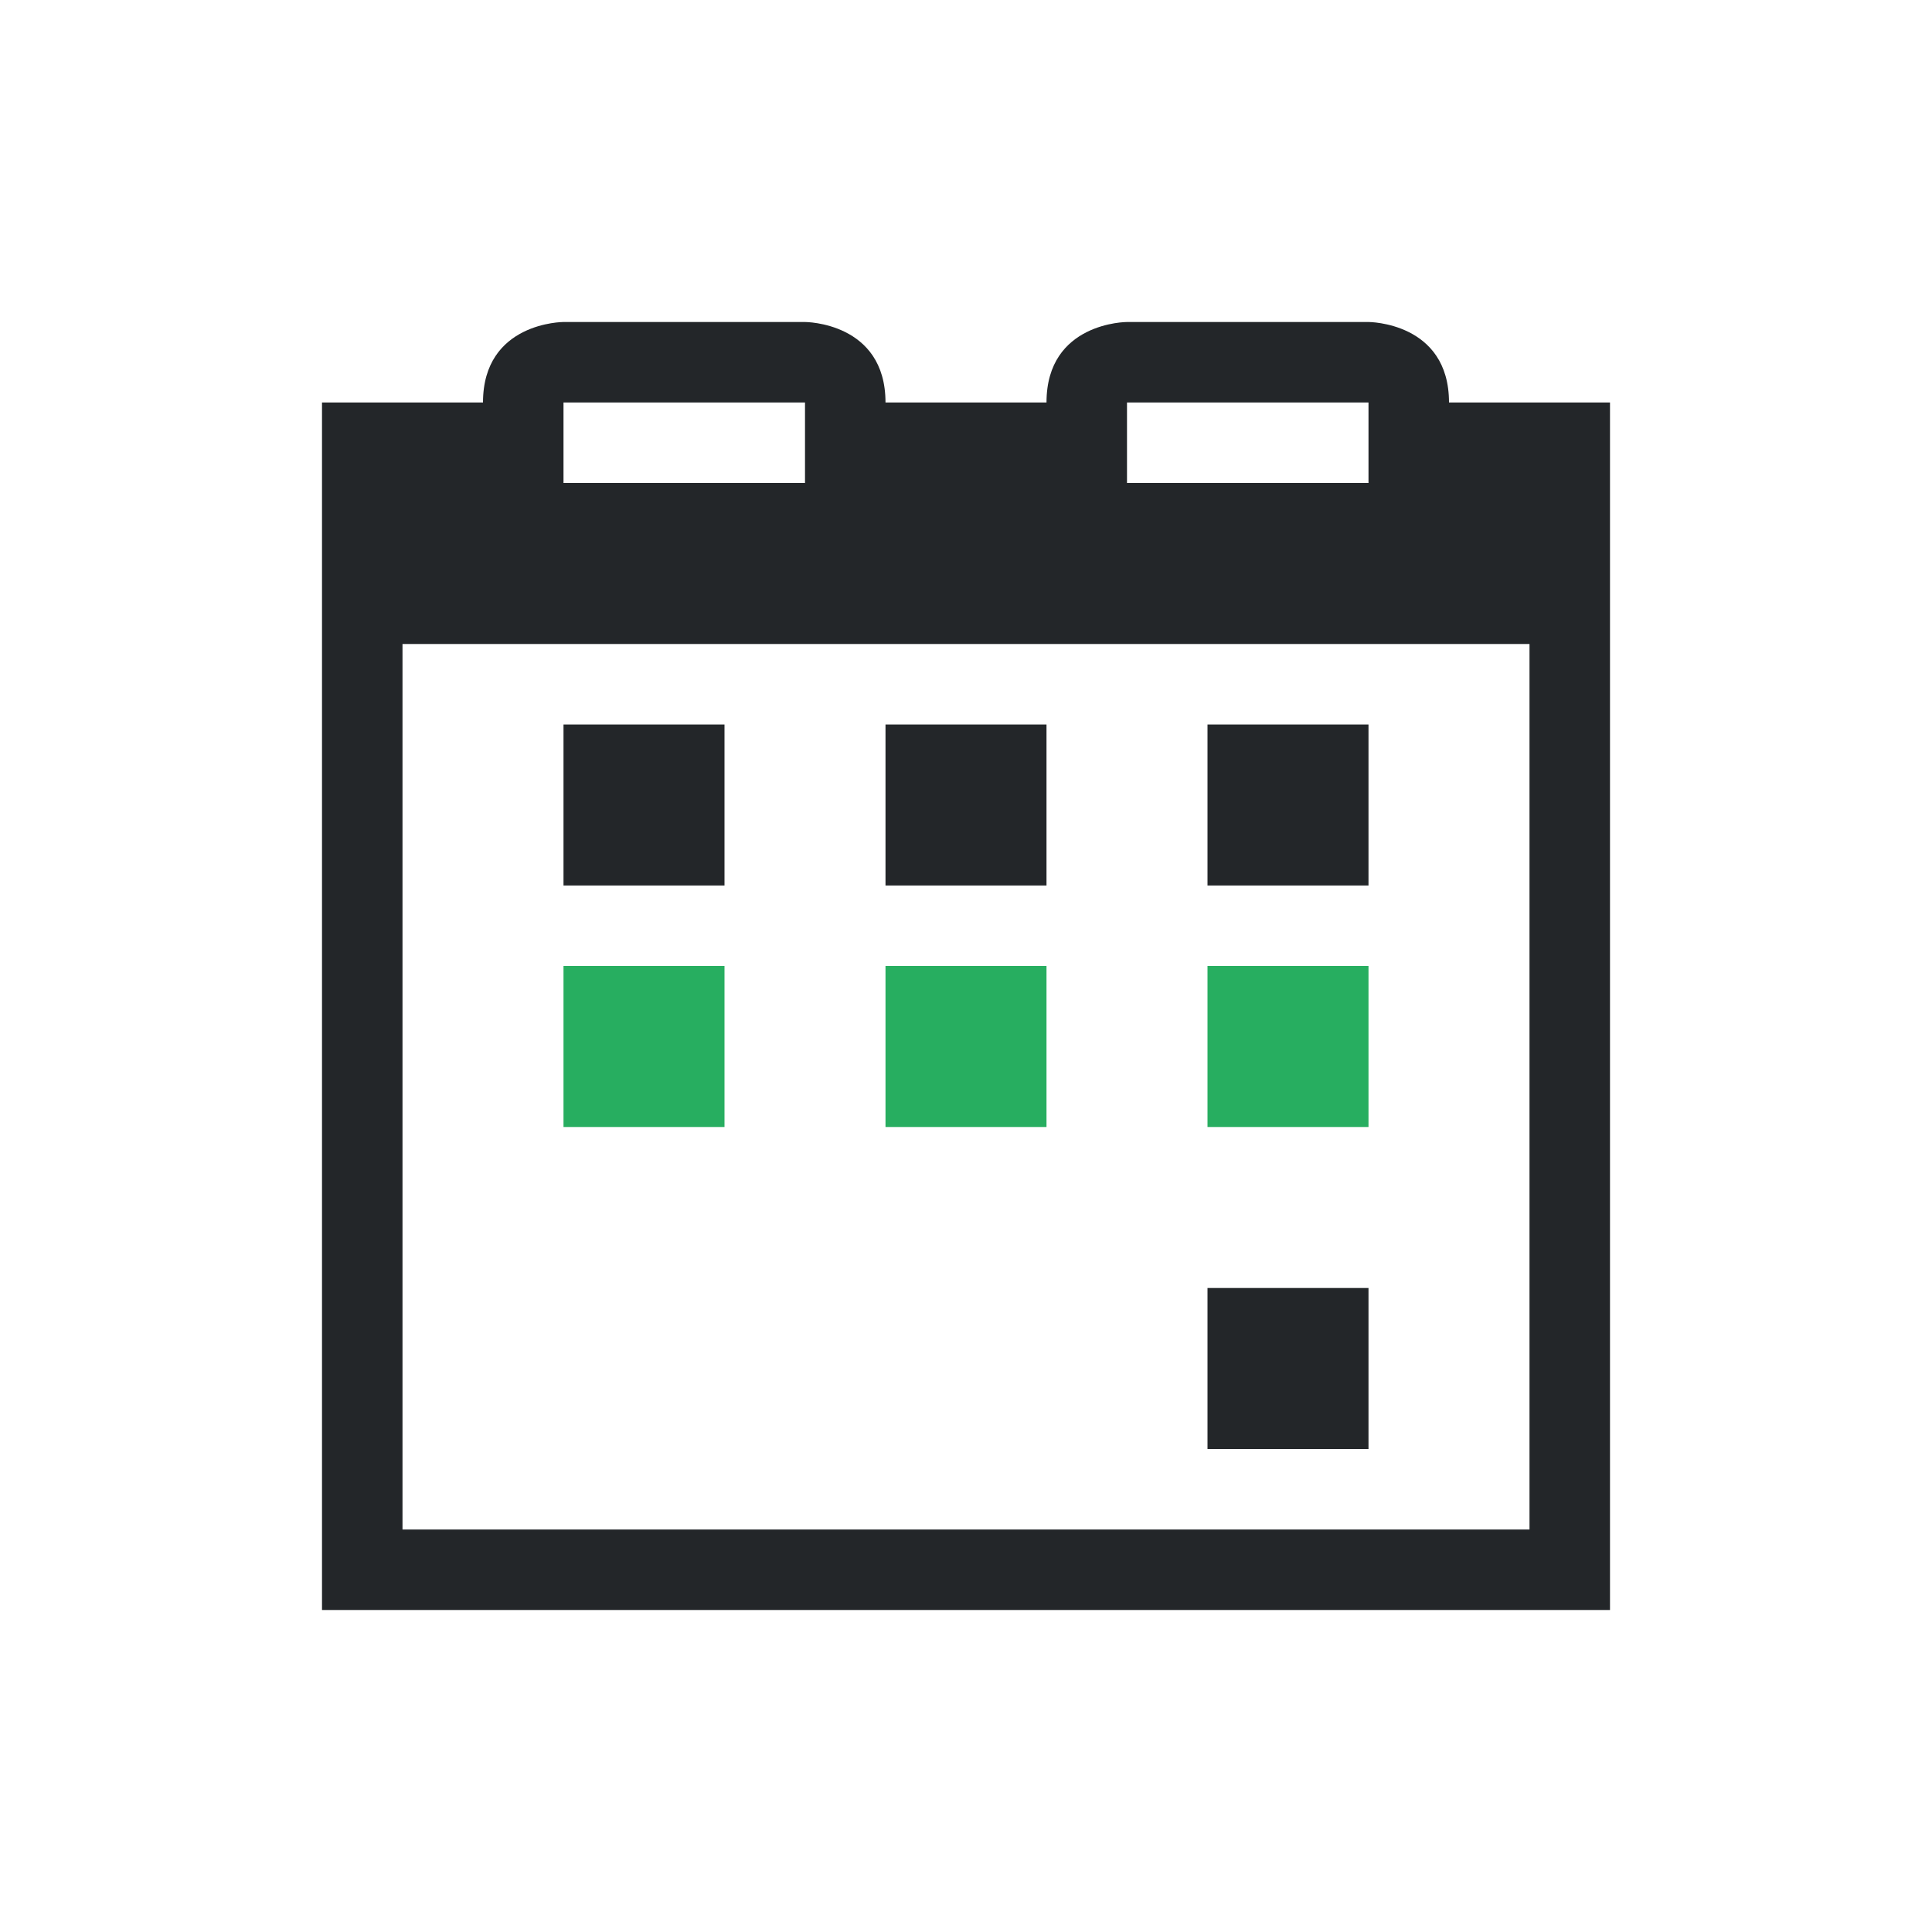
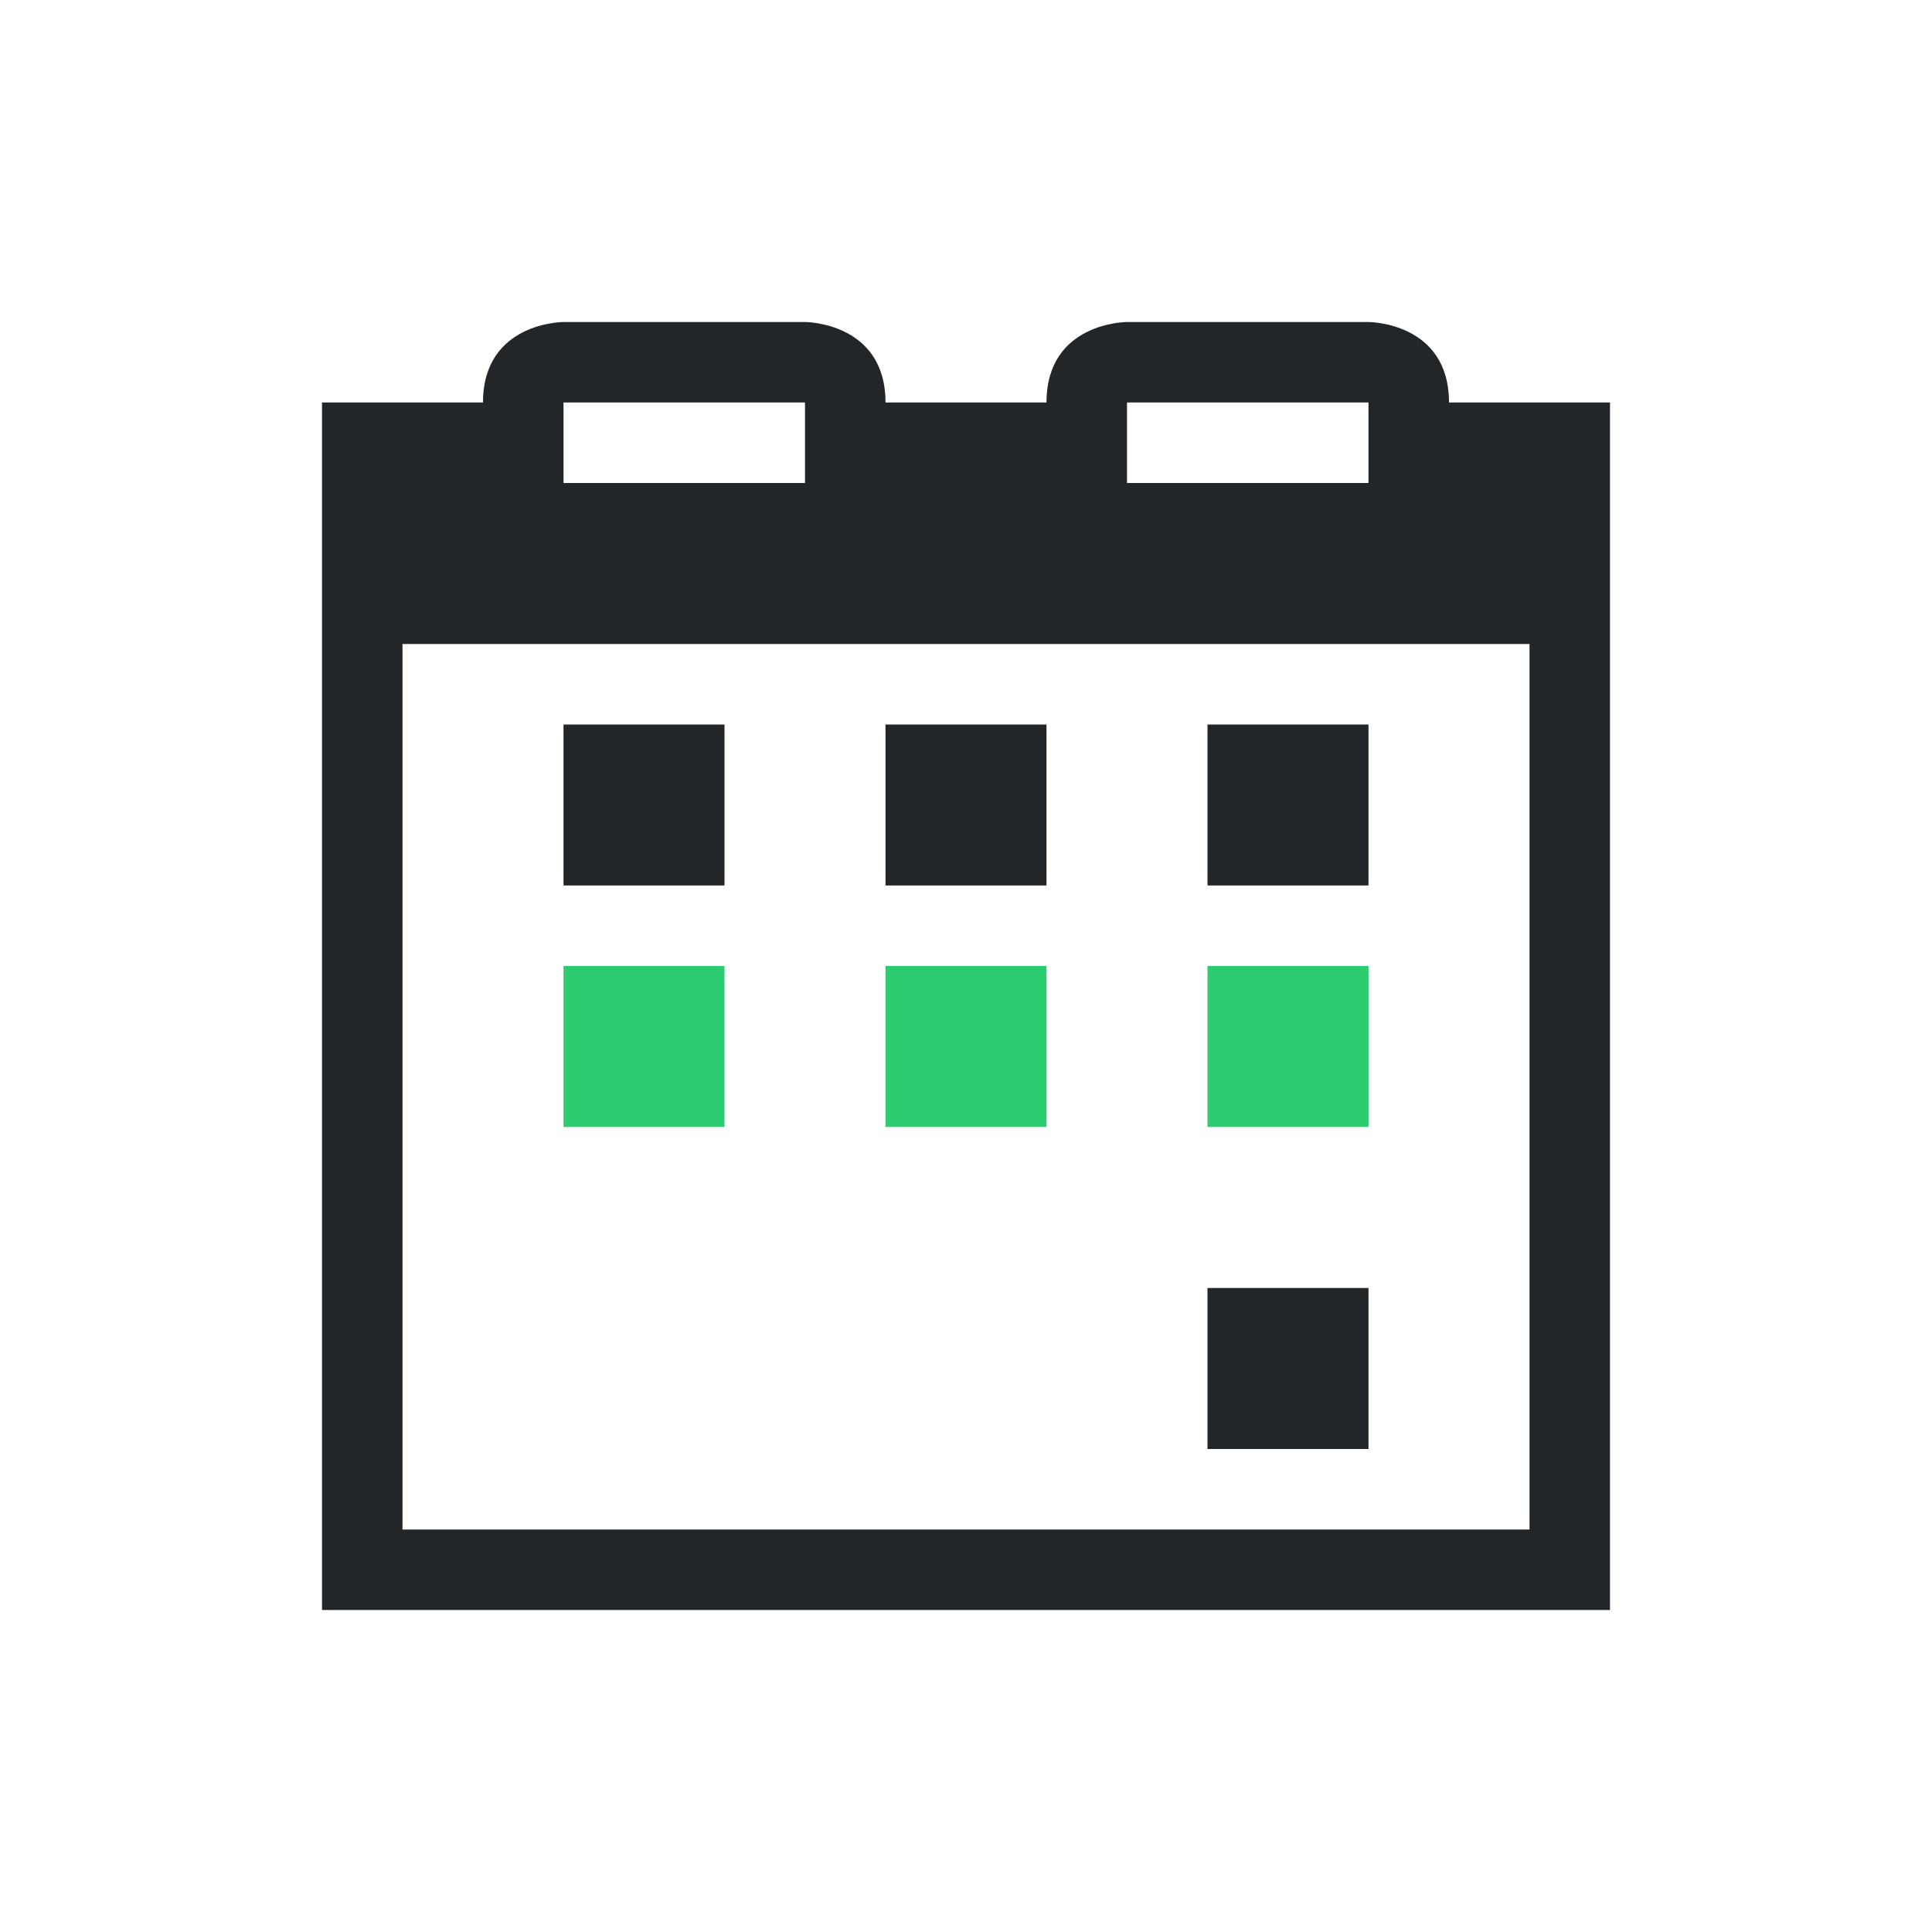
- <svg xmlns="http://www.w3.org/2000/svg" viewBox="0 0 24 24">
+ <svg xmlns="http://www.w3.org/2000/svg" viewBox="0 0 24 24" width="24" height="24">
  <defs id="defs3051">
    <style type="text/css" id="current-color-scheme">
      .ColorScheme-Text {
        color:#232629;
      }
-       .ColorScheme-PositiveText {
-         color:#27ae60;
-       }
      </style>
  </defs>
-   <path style="fill:currentColor;fill-opacity:1;stroke:none" d="M 7 4 C 7 4 6 4 6 5 L 4 5 L 4 8 L 4 19 L 4 20 L 20 20 L 20 19 L 20 8 L 20 5 L 18 5 C 18 4 17 4 17 4 L 14 4 C 14 4 13 4 13 5 L 11 5 C 11 4 10 4 10 4 L 7 4 z M 7 5 L 10 5 L 10 6 L 7 6 L 7 5 z M 14 5 L 17 5 L 17 6 L 14 6 L 14 5 z M 5 8 L 19 8 L 19 19 L 5 19 L 5 8 z M 7 9 L 7 11 L 9 11 L 9 9 L 7 9 z M 11 9 L 11 11 L 13 11 L 13 9 L 11 9 z M 15 9 L 15 11 L 17 11 L 17 9 L 15 9 z M 15 16 L 15 18 L 17 18 L 17 16 L 15 16 z " class="ColorScheme-Text" />
-   <path style="fill:currentColor;fill-opacity:1;stroke:none" class="ColorScheme-PositiveText" d="M 7 12 L 7 14 L 9 14 L 9 12 L 7 12 z M 11 12 L 11 14 L 13 14 L 13 12 L 11 12 z M 15 12 L 15 14 L 17 14 L 17 12 L 15 12 z " />
+   <g transform="translate(1,1)">
+     <path style="fill:currentColor;fill-opacity:1;stroke:none" d="M 6 3 C 6 3 5 3 5 4 L 3 4 L 3 7 L 3 18 L 3 19 L 19 19 L 19 18 L 19 7 L 19 4 L 17 4 C 17 3 16 3 16 3 L 13 3 C 13 3 12 3 12 4 L 10 4 C 10 3 9 3 9 3 L 6 3 z M 6 4 L 9 4 L 9 5 L 6 5 L 6 4 z M 13 4 L 16 4 L 16 5 L 13 5 L 13 4 z M 4 7 L 18 7 L 18 18 L 4 18 L 4 7 z M 6 8 L 6 10 L 8 10 L 8 8 L 6 8 z M 10 8 L 10 10 L 12 10 L 12 8 L 10 8 z M 14 8 L 14 10 L 16 10 L 16 8 L 14 8 z M 14 15 L 14 17 L 16 17 L 16 15 L 14 15 z " class="ColorScheme-Text" />
+     <path style="fill:#2ecc71;fill-opacity:1;stroke:none" d="M 6 11 L 6 13 L 8 13 L 8 11 L 6 11 z M 10 11 L 10 13 L 12 13 L 12 11 L 10 11 z M 14 11 L 14 13 L 16 13 L 16 11 L 14 11 z " />
+   </g>
</svg>
